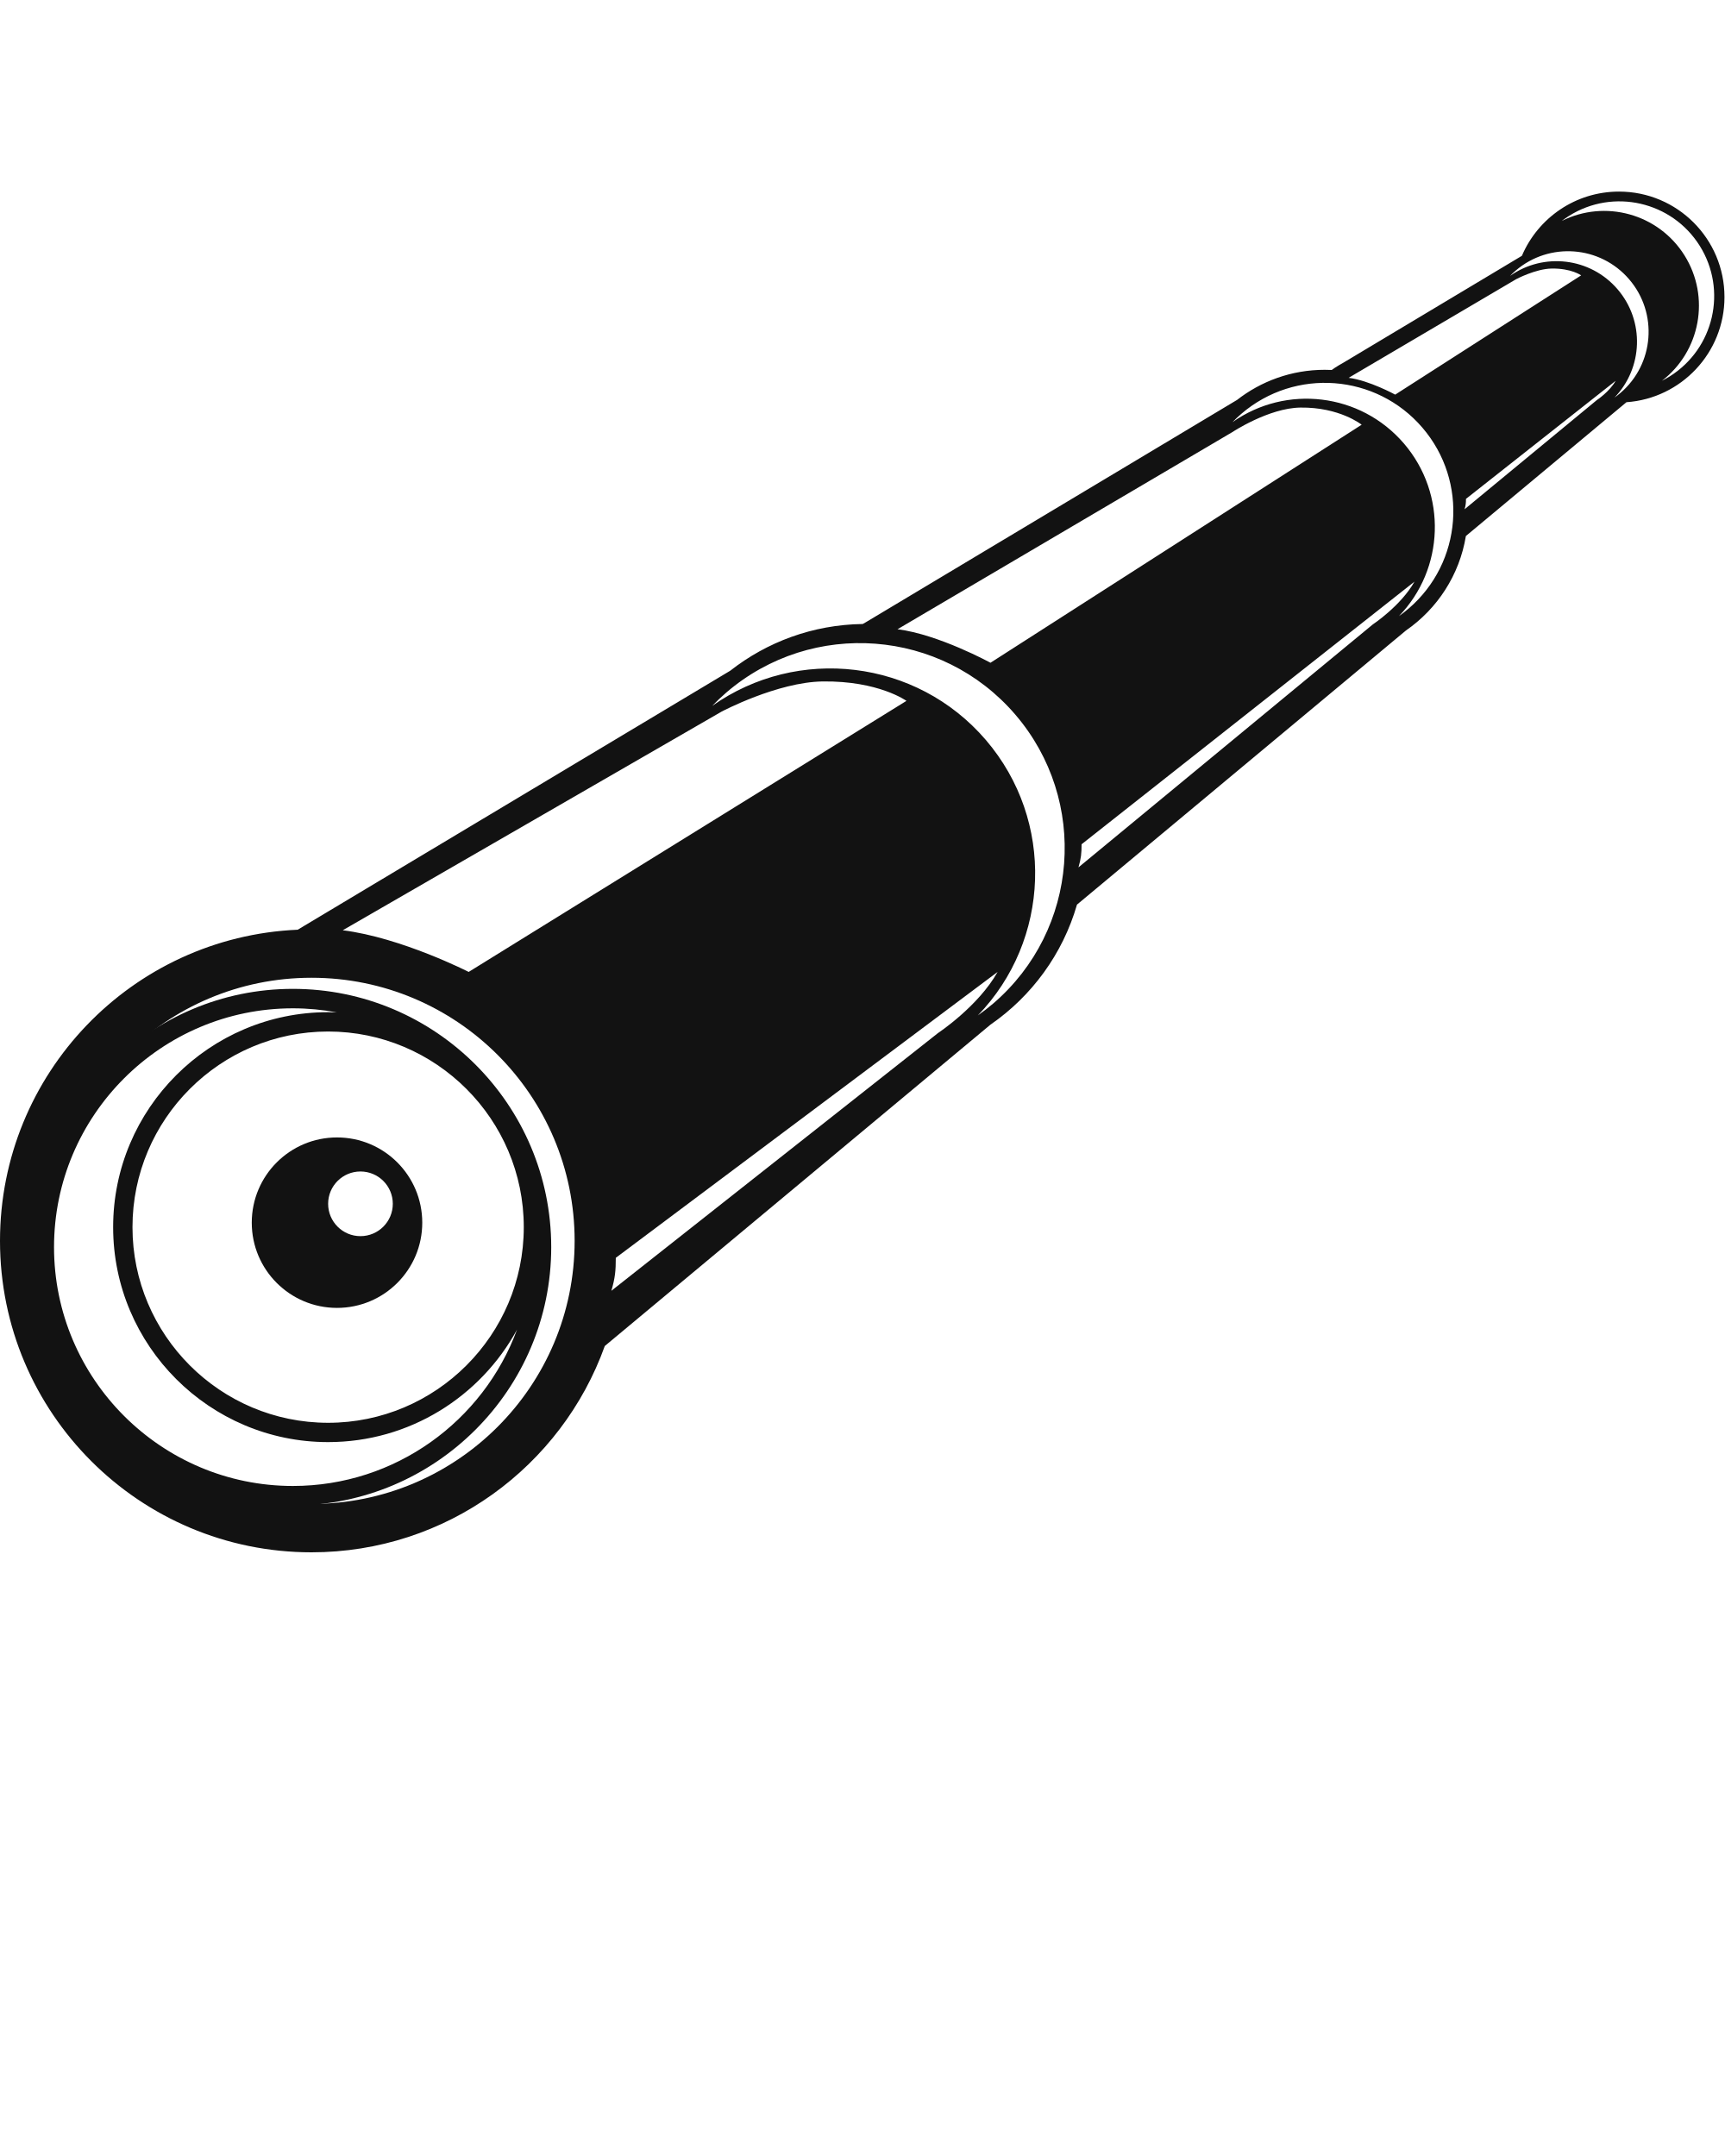
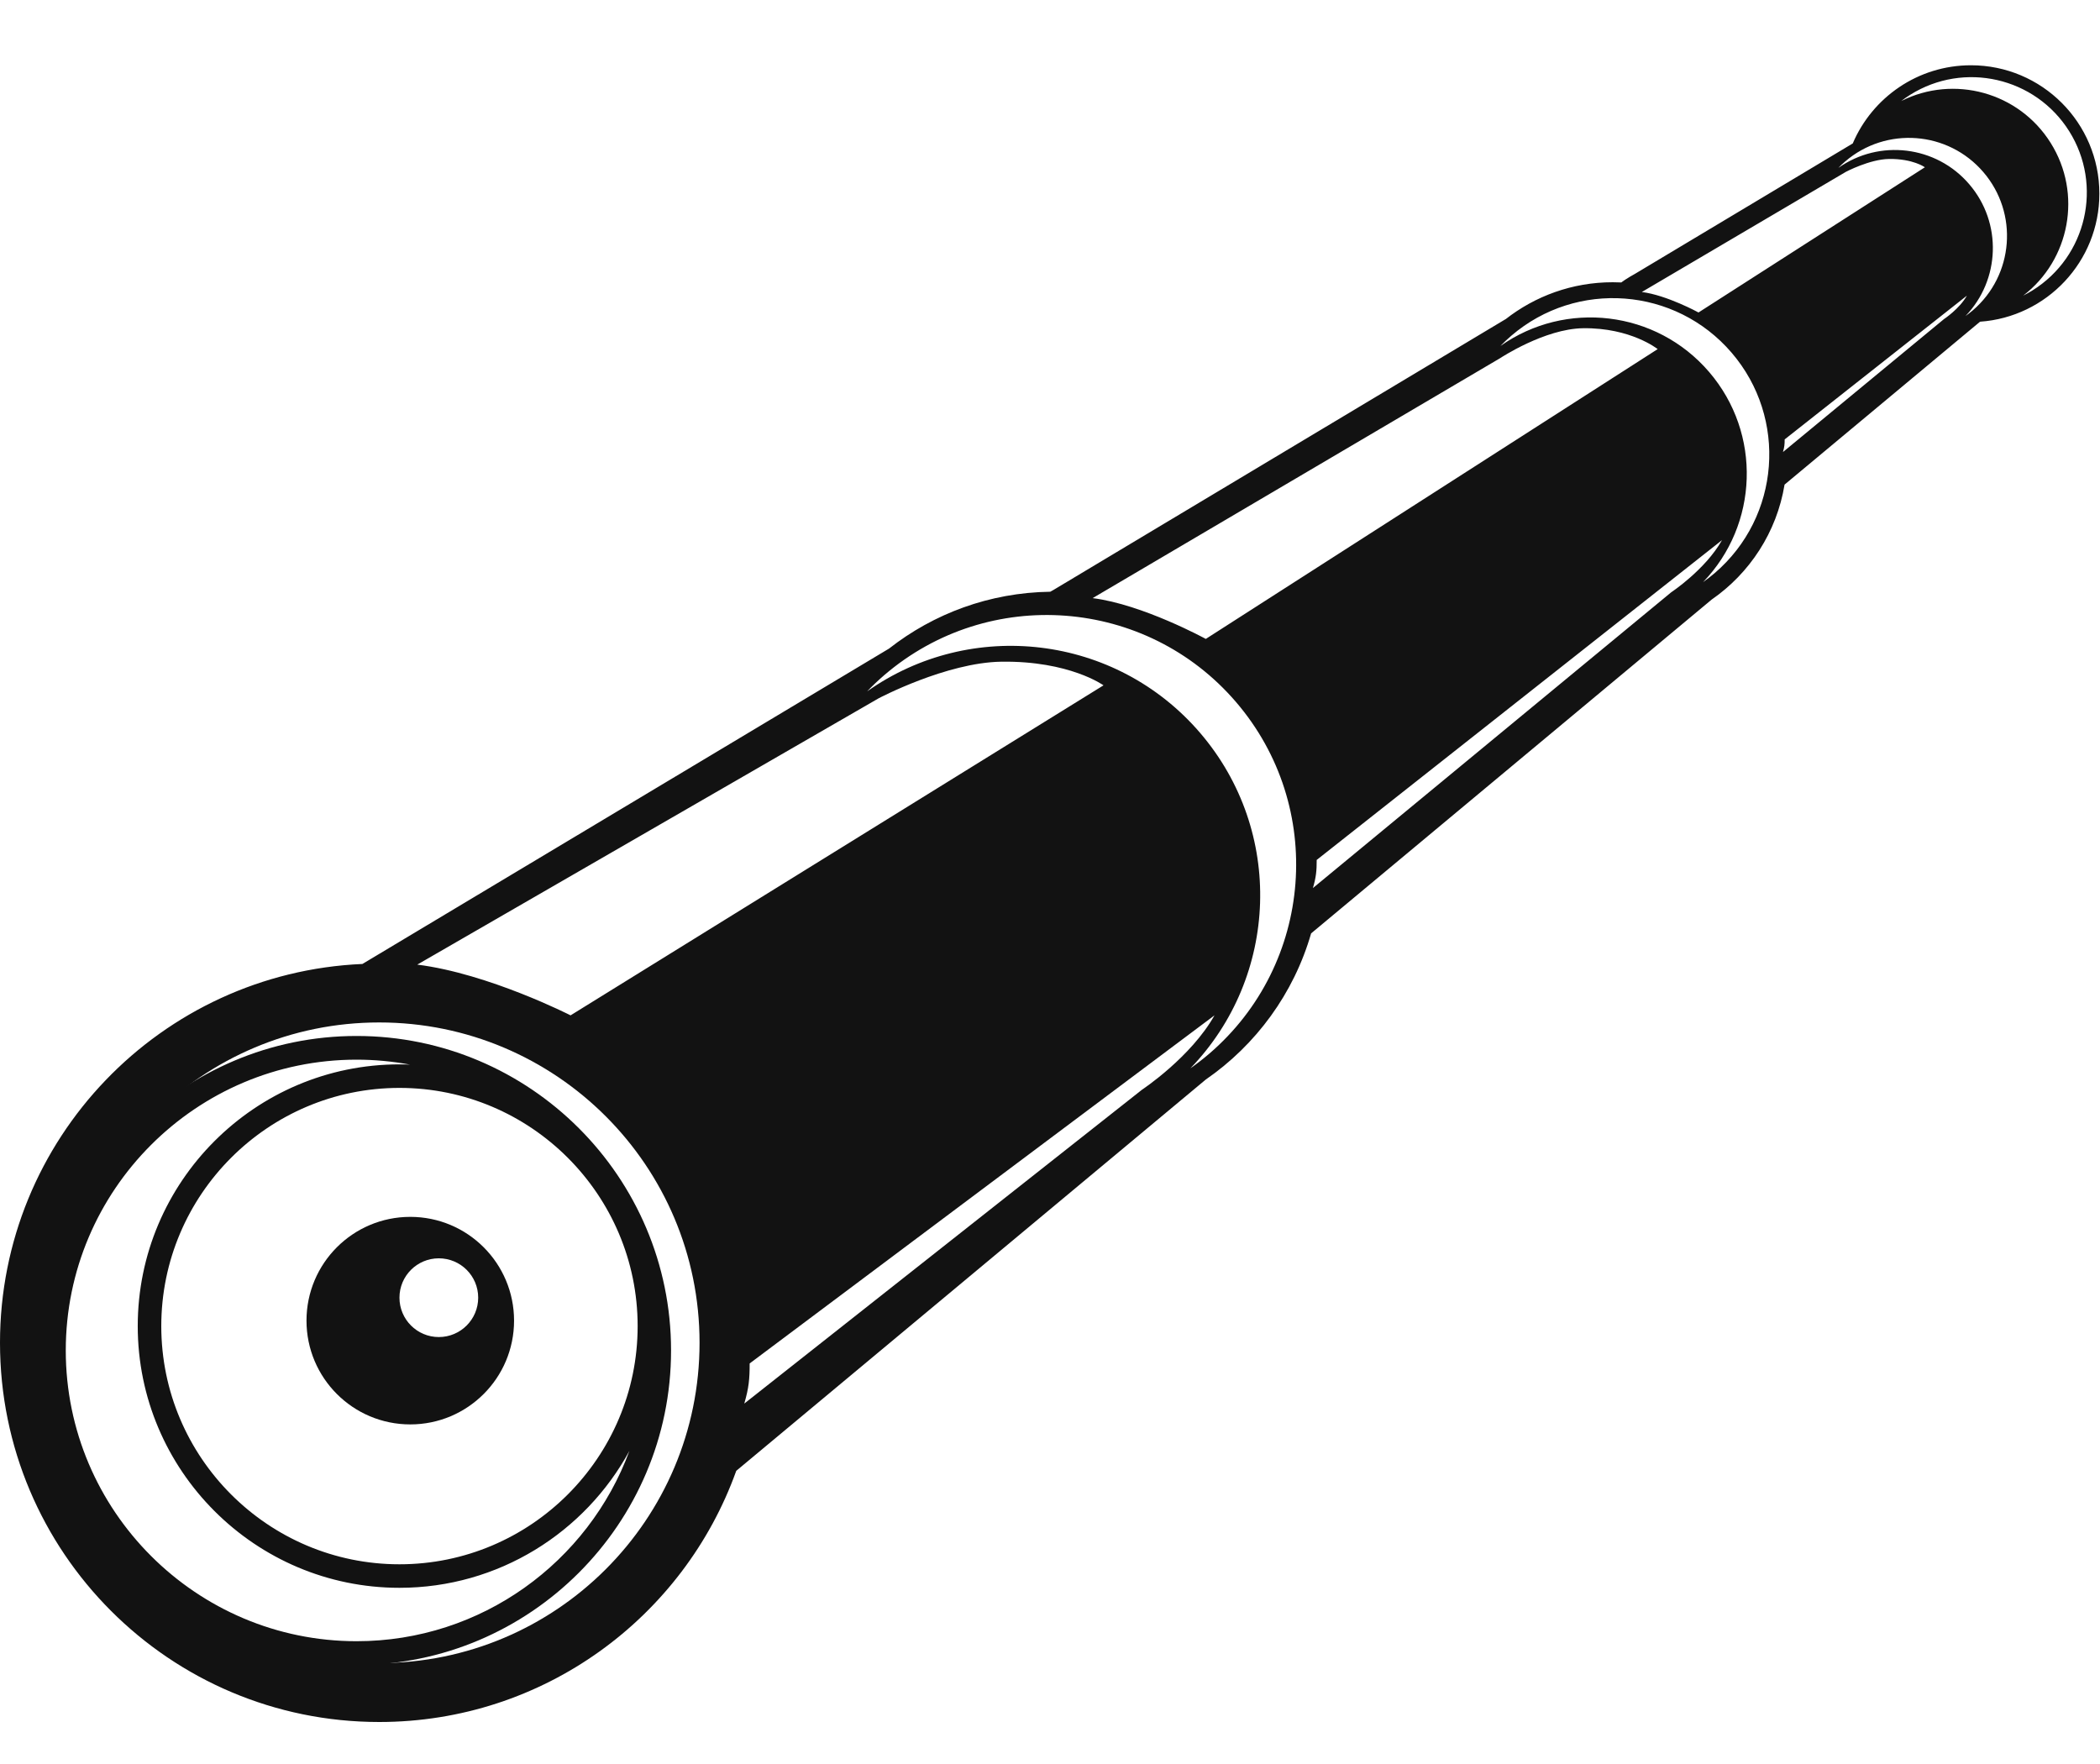
- <svg xmlns="http://www.w3.org/2000/svg" version="1.1" x="0px" y="0px" viewBox="0 0 100 125" enable-background="new 0 0 100 100" xml:space="preserve">
+ <svg xmlns="http://www.w3.org/2000/svg" version="1.1" x="0px" y="0px" viewBox="0 8 100 84" enable-background="new 0 0 100 100" xml:space="preserve">
  <path fill="#121212" d="M93.855,11.108c-2.528,0-4.698,1.535-5.629,3.723l-10.378,6.214c-0.151,0.082-0.299,0.171-0.443,0.265l-0.022,0.014v0  c-0.062,0.041-0.12,0.085-0.18,0.126c-0.134-0.006-0.269-0.01-0.406-0.01c-1.928,0-3.701,0.661-5.108,1.765l-0.003-0.002  L50.164,36.093c-0.052,0.027-0.102,0.056-0.152,0.085c-2.895,0.04-5.556,1.045-7.678,2.708L17.258,53.903  C7.657,54.321,0,62.237,0,71.942C0,81.915,8.085,90,18.058,90c7.833,0,14.501-4.989,17.002-11.961l22.358-18.632  c2.392-1.651,4.192-4.099,5.016-6.96l19.067-15.89H81.5c1.816-1.254,3.107-3.212,3.479-5.48l9.309-7.758  c3.174-0.222,5.682-2.866,5.682-6.097C99.969,13.845,97.232,11.108,93.855,11.108z M18.058,87.195  c-8.424,0-15.254-6.829-15.254-15.253c0-8.425,6.83-15.254,15.254-15.254s15.254,6.829,15.254,15.254  C33.312,80.366,26.482,87.195,18.058,87.195z M27.17,56.35c0,0-3.903-1.991-7.3-2.416l21.966-12.679c0,0,3.228-1.708,5.851-1.746  c3.245-0.044,4.861,1.126,4.861,1.126L27.17,56.35z M54.381,59.891L35.442,74.837c0.219-0.754,0.256-1.169,0.256-1.911L57.833,56.35  C56.704,58.355,54.381,59.891,54.381,59.891z M57.578,58.181c-0.29,0.248-0.587,0.476-0.893,0.692  c4.209-4.359,4.485-11.285,0.462-15.975c-4.024-4.691-10.911-5.47-15.858-1.973c0.259-0.269,0.531-0.529,0.819-0.776  c4.979-4.271,12.478-3.698,16.75,1.281C63.13,46.409,62.557,53.909,57.578,58.181z M57.419,38.425c0,0-3.009-1.646-5.389-1.943  l19.402-11.425c0,0,2.117-1.402,3.953-1.427c2.273-0.031,3.552,0.994,3.552,0.994L57.419,38.425z M79.584,36.202L62.52,50.288  c0.153-0.527,0.18-0.818,0.18-1.339L82,33.721C81.209,35.126,79.584,36.202,79.584,36.202z M81.656,35.287  c-0.183,0.156-0.368,0.3-0.559,0.434c2.638-2.731,2.81-7.07,0.289-10.009s-6.836-3.427-9.938-1.236  c0.163-0.168,0.333-0.33,0.515-0.485c3.12-2.677,7.818-2.317,10.494,0.803C85.134,27.913,84.775,32.611,81.656,35.287z   M78.182,21.905l9.719-5.723c0,0,1.135-0.6,2.054-0.612c1.14-0.016,1.706,0.395,1.706,0.395l-10.78,6.915  C80.88,22.879,79.372,22.054,78.182,21.905z M92.573,23.193l-7.67,6.333c0.069-0.237,0.081-0.368,0.081-0.602l8.677-6.845  C93.306,22.71,92.573,23.193,92.573,23.193z M93.942,22.779c-0.113,0.097-0.23,0.187-0.349,0.272  c1.653-1.713,1.762-4.437,0.179-6.28c-1.58-1.844-4.287-2.15-6.233-0.775c0.103-0.106,0.209-0.208,0.324-0.305  c1.956-1.679,4.903-1.454,6.582,0.504C96.126,18.152,95.9,21.1,93.942,22.779z M96.795,21.823c-0.15,0.093-0.301,0.177-0.453,0.255  c2.223-1.704,2.826-4.852,1.309-7.273c-1.518-2.422-4.613-3.252-7.117-1.994c0.137-0.104,0.279-0.205,0.429-0.298  c2.569-1.611,5.961-0.832,7.572,1.738C100.145,16.823,99.366,20.212,96.795,21.823z" />
  <path fill="#121212" d="M19.537,65.946c-2.729,0-4.942,2.211-4.942,4.942c0,2.729,2.212,4.941,4.942,4.941s4.942-2.212,4.942-4.941  C24.479,68.157,22.266,65.946,19.537,65.946z M20.896,71.669c-1.035,0-1.874-0.84-1.874-1.875c0-1.036,0.839-1.874,1.874-1.874  c1.036,0,1.875,0.838,1.875,1.874C22.771,70.829,21.932,71.669,20.896,71.669z" />
  <path fill="#121212" d="M16.979,57.332c-8.258,0-14.976,6.717-14.976,14.976s6.718,14.976,14.976,14.976  c8.257,0,14.976-6.717,14.976-14.976S25.237,57.332,16.979,57.332z M30.364,71.148c0,6.254-5.088,11.342-11.342,11.342  c-6.254,0-11.342-5.088-11.342-11.342s5.088-11.343,11.342-11.343C25.276,59.806,30.364,64.895,30.364,71.148z M16.979,86.153  c-7.635,0-13.847-6.212-13.847-13.846c0-7.635,6.212-13.847,13.847-13.847c0.869,0,1.72,0.082,2.545,0.236  c-0.167-0.008-0.334-0.012-0.503-0.012c-6.872,0-12.462,5.592-12.462,12.463s5.591,12.463,12.462,12.463  c4.721,0,8.837-2.64,10.951-6.52C28.022,82.377,22.934,86.153,16.979,86.153z" />
</svg>
